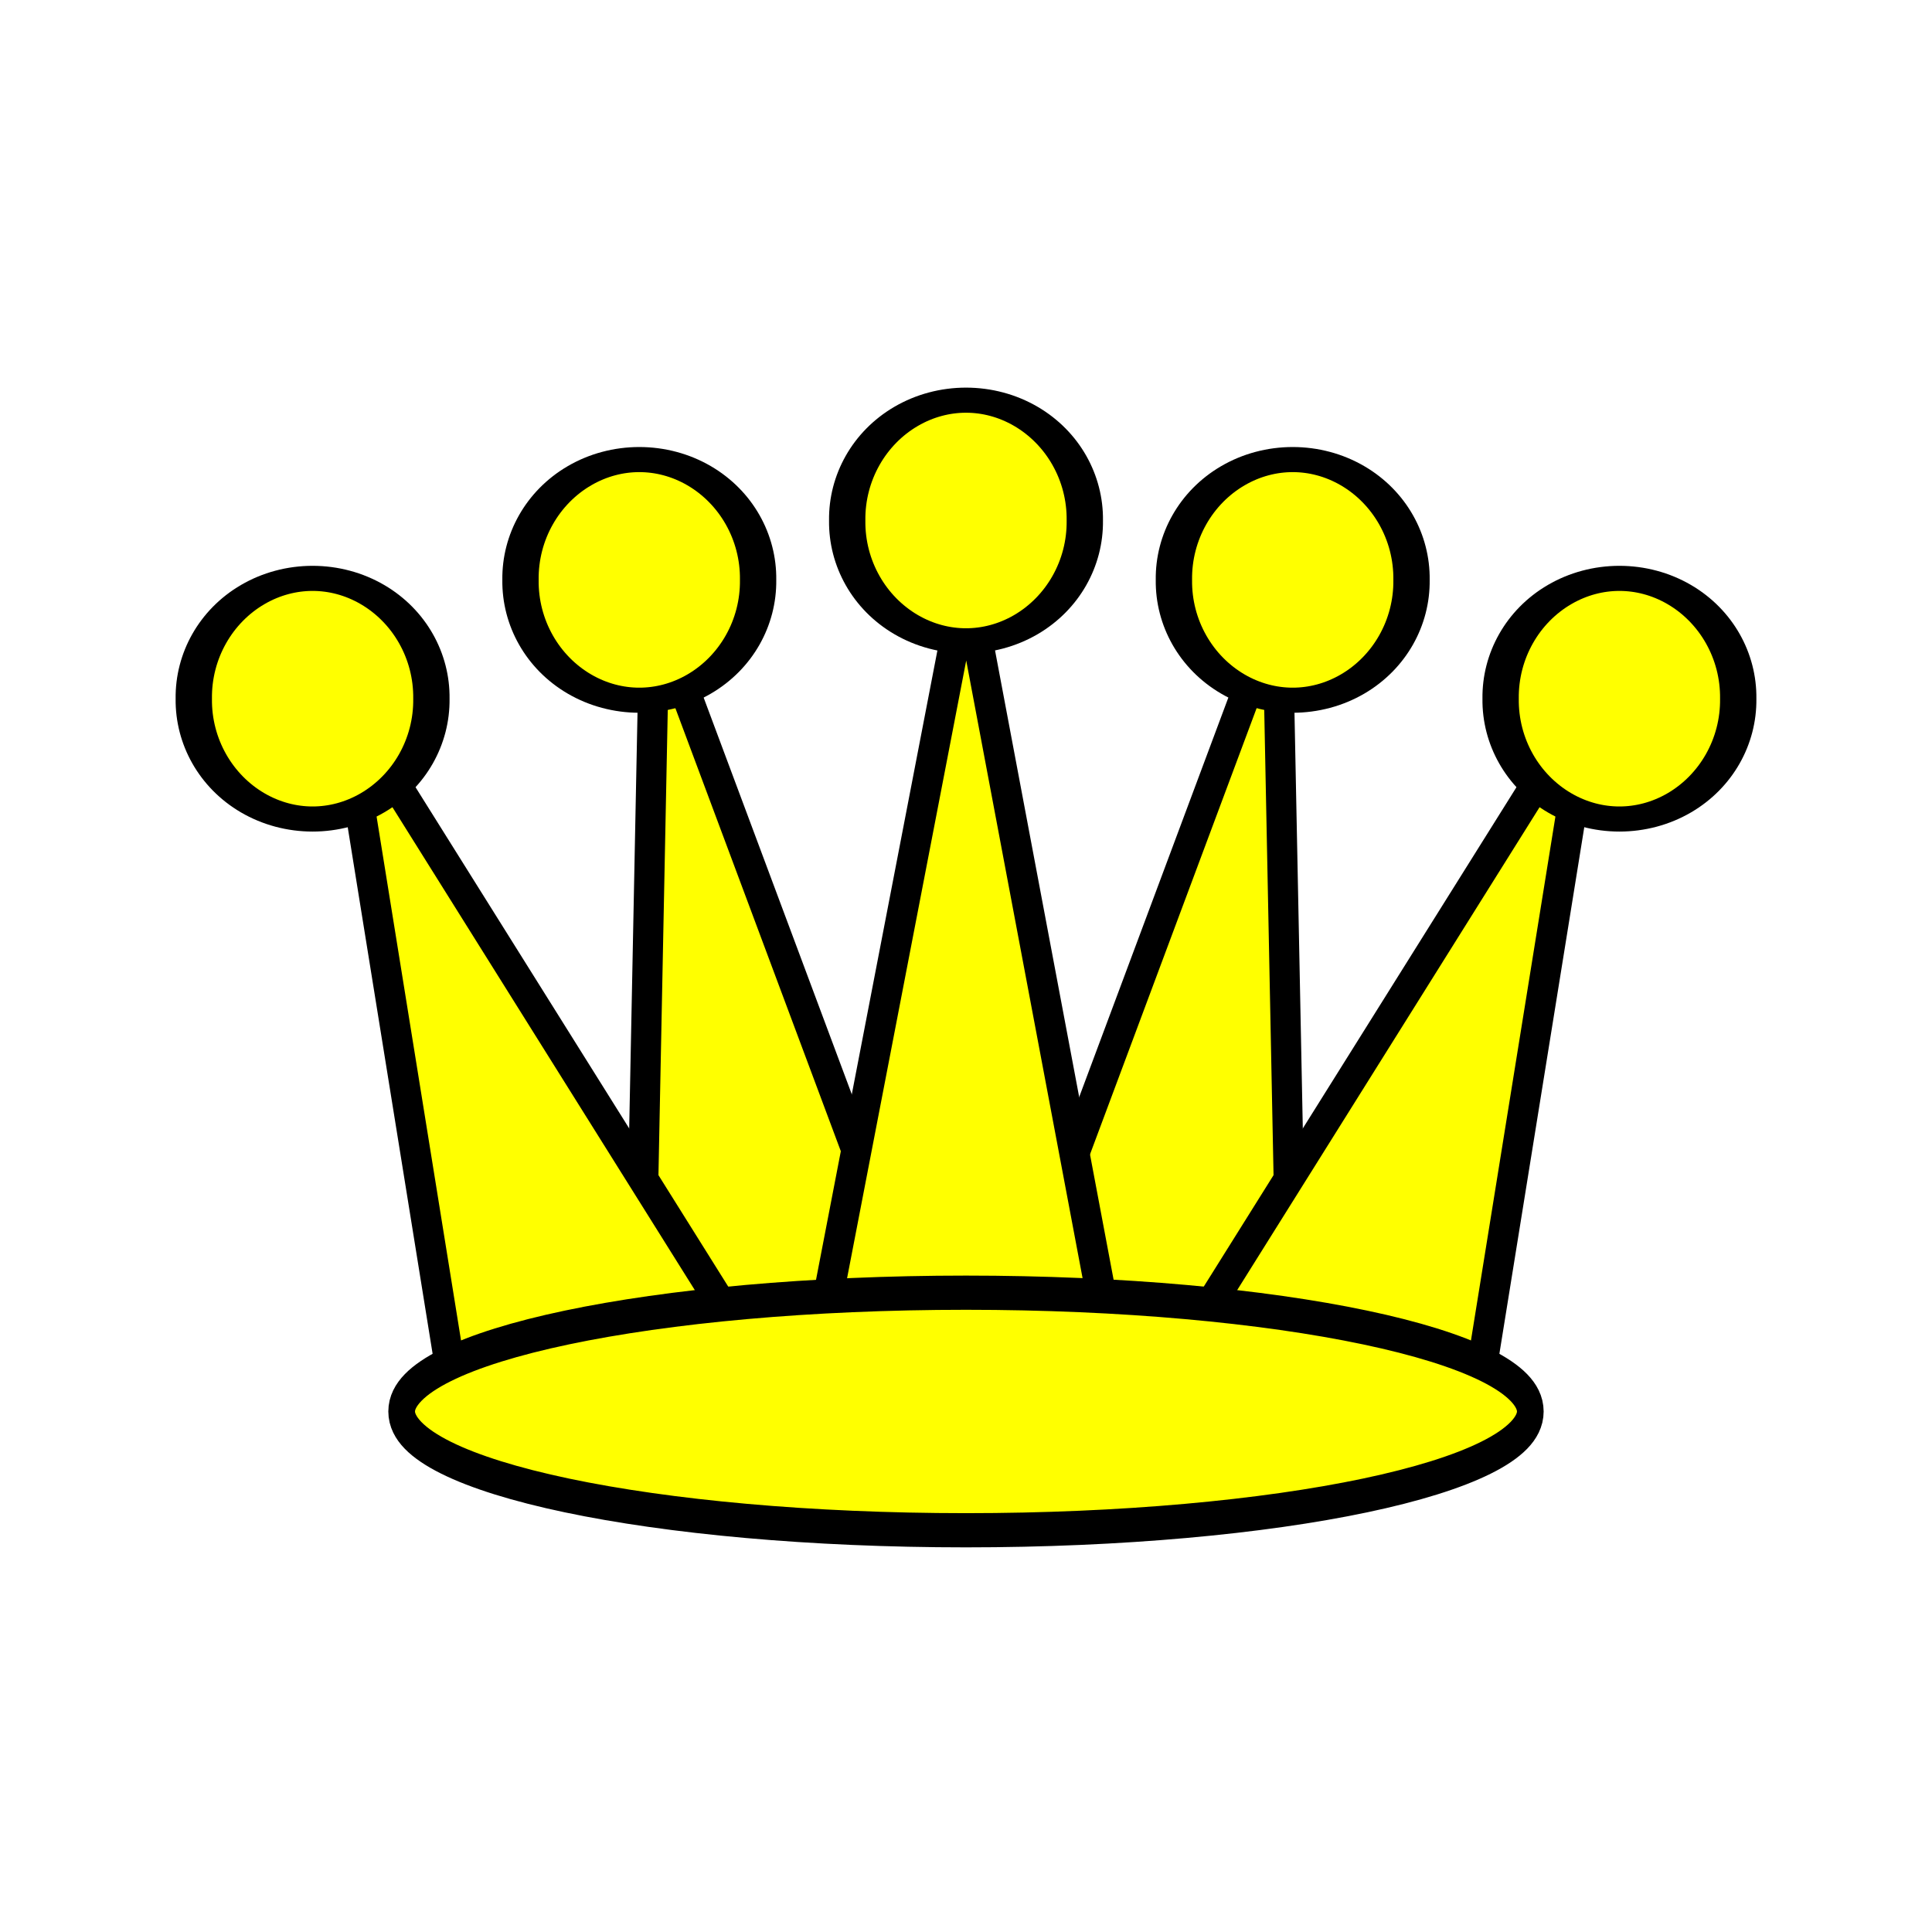
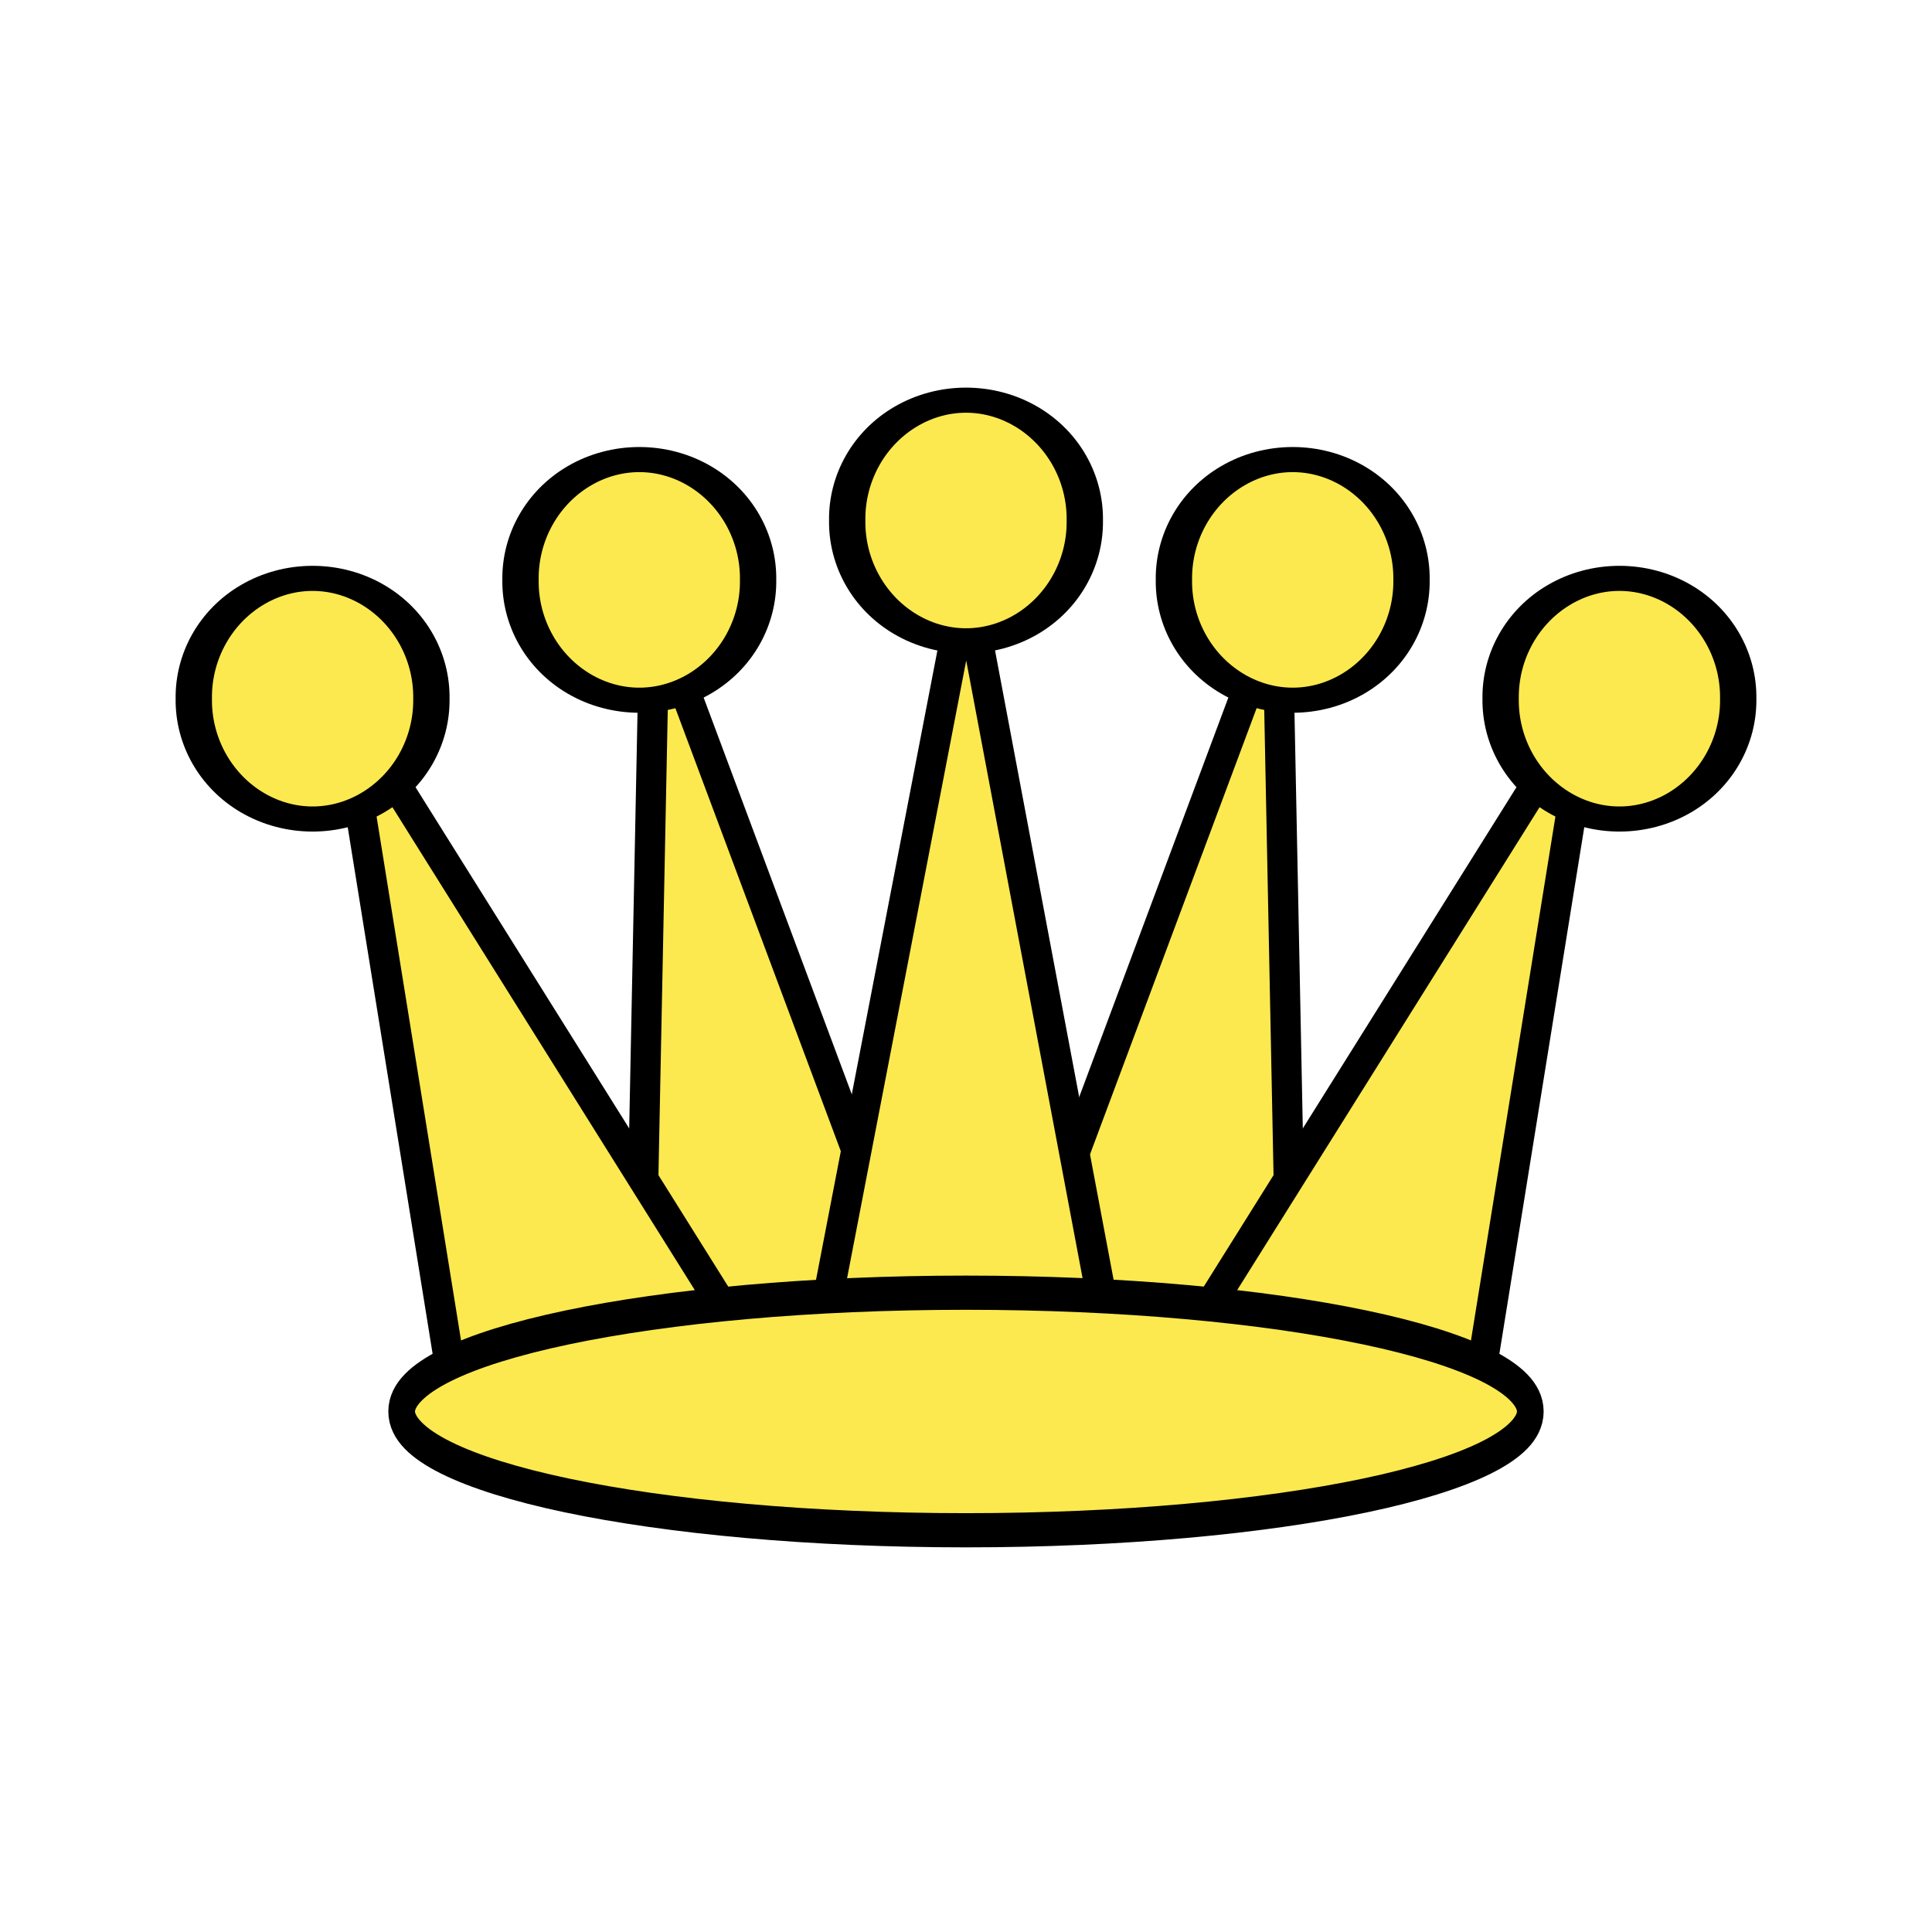
<svg xmlns="http://www.w3.org/2000/svg" id="svg2" width="64" height="64" version="1.1">
  <defs id="defs5" />
-   <path style="fill:#ffff00;fill-opacity:1;fill-rule:nonzero;stroke:#000000;stroke-width:1;stroke-linecap:round;stroke-linejoin:round;stroke-miterlimit:4;stroke-opacity:1" d="m 31.016,45.176 -9.329,-24.983 -0.51,25.48 4.787,1.084 5.052,-1.582 z" id="path2404" />
-   <path style="fill:#ffff00;fill-opacity:1;fill-rule:nonzero;stroke:#000000;stroke-width:1;stroke-linecap:round;stroke-linejoin:round;stroke-miterlimit:4;stroke-opacity:1" d="m 32.984,45.176 9.329,-24.983 0.51,25.48 -4.787,1.084 -5.052,-1.582 z" id="path2406" />
-   <path style="fill:#ffff00;fill-opacity:1;fill-rule:nonzero;stroke:#000000;stroke-width:1;stroke-linecap:round;stroke-linejoin:round;stroke-miterlimit:4;stroke-opacity:1" d="m 25.113,45.142 -13.774,-21.997 3.628,22.505 4.936,1.108 5.21,-1.616 z" id="path2408" />
-   <path style="fill:#ffff00;fill-opacity:1;fill-rule:nonzero;stroke:#000000;stroke-width:1;stroke-linecap:round;stroke-linejoin:round;stroke-miterlimit:4;stroke-opacity:1" d="m 38.887,45.142 13.774,-21.997 -3.628,22.505 -4.936,1.108 -5.21,-1.616 z" id="path2410" />
-   <path style="fill:#ffff00;fill-opacity:1;fill-rule:nonzero;stroke:#000000;stroke-width:1.879;stroke-linecap:round;stroke-linejoin:round;stroke-miterlimit:4;stroke-opacity:1;stroke-dasharray:none" id="path2412" d="m 37.844,874.303 a 6.146,8.895 0 1 1 -12.291,0 6.146,8.895 0 1 1 12.291,0 z" transform="matrix(0.6403792,0,0,0.4424438,0.8786044,-367.6202)" />
-   <path style="fill:#ffff00;fill-opacity:1;fill-rule:nonzero;stroke:#000000;stroke-width:1.879;stroke-linecap:round;stroke-linejoin:round;stroke-miterlimit:4;stroke-opacity:1;stroke-dasharray:none" id="path2414" d="m 37.844,874.303 a 6.146,8.895 0 1 1 -12.291,0 6.146,8.895 0 1 1 12.291,0 z" transform="matrix(0.6403792,0,0,0.4424438,22.52377,-367.6202)" />
-   <path style="fill:#ffff00;fill-opacity:1;fill-rule:nonzero;stroke:#000000;stroke-width:1.879;stroke-linecap:round;stroke-linejoin:round;stroke-miterlimit:4;stroke-opacity:1;stroke-dasharray:none" id="path2416" d="m 37.844,874.303 a 6.146,8.895 0 1 1 -12.291,0 6.146,8.895 0 1 1 12.291,0 z" transform="matrix(0.6403792,0,0,0.4424438,-9.943976,-363.6847)" />
-   <path style="fill:#ffff00;fill-opacity:1;fill-rule:nonzero;stroke:#000000;stroke-width:1.879;stroke-linecap:round;stroke-linejoin:round;stroke-miterlimit:4;stroke-opacity:1;stroke-dasharray:none" id="path2418" d="m 37.844,874.303 a 6.146,8.895 0 1 1 -12.291,0 6.146,8.895 0 1 1 12.291,0 z" transform="matrix(0.6403792,0,0,0.4424438,33.34635,-363.6847)" />
-   <path style="fill:#ffff00;fill-opacity:1;fill-rule:nonzero;stroke:#000000;stroke-width:1;stroke-linecap:round;stroke-linejoin:round;stroke-miterlimit:4;stroke-opacity:1" d="m 36.919,45.25 -4.906,-26.04 -4.933,25.576 4.661,1.973 5.178,-1.508 z" id="path2420" />
-   <path style="fill:#ffff00;fill-opacity:1;fill-rule:nonzero;stroke:#000000;stroke-width:1.879;stroke-linecap:round;stroke-linejoin:round;stroke-miterlimit:4;stroke-opacity:1;stroke-dasharray:none" id="path2422" d="m 37.844,874.303 a 6.146,8.895 0 1 1 -12.291,0 6.146,8.895 0 1 1 12.291,0 z" transform="matrix(0.6403792,0,0,0.4424438,11.70119,-369.5879)" />
-   <path style="fill:#ffff00;fill-opacity:1;fill-rule:nonzero;stroke:#000000;stroke-width:0.475;stroke-linecap:round;stroke-linejoin:round;stroke-miterlimit:4;stroke-opacity:1;stroke-dasharray:none" id="path2424" d="m 59.702,907.577 a 10.048,1.65 0 1 1 -20.096,0 10.048,1.65 0 1 1 20.096,0 z" transform="matrix(1.860454,0,0,2.384752,-60.37955,-2117.589)" />
+   <path style="fill:#fce94f;fill-opacity:1;fill-rule:nonzero;stroke:#000000;stroke-width:1;stroke-linecap:round;stroke-linejoin:round;stroke-miterlimit:4;stroke-opacity:1" d="m 31.016,45.176 -9.329,-24.983 -0.51,25.48 4.787,1.084 5.052,-1.582 z" id="path2404" />
+   <path style="fill:#fce94f;fill-opacity:1;fill-rule:nonzero;stroke:#000000;stroke-width:1;stroke-linecap:round;stroke-linejoin:round;stroke-miterlimit:4;stroke-opacity:1" d="m 32.984,45.176 9.329,-24.983 0.51,25.48 -4.787,1.084 -5.052,-1.582 z" id="path2406" />
+   <path style="fill:#fce94f;fill-opacity:1;fill-rule:nonzero;stroke:#000000;stroke-width:1;stroke-linecap:round;stroke-linejoin:round;stroke-miterlimit:4;stroke-opacity:1" d="m 25.113,45.142 -13.774,-21.997 3.628,22.505 4.936,1.108 5.21,-1.616 z" id="path2408" />
+   <path style="fill:#fce94f;fill-opacity:1;fill-rule:nonzero;stroke:#000000;stroke-width:1;stroke-linecap:round;stroke-linejoin:round;stroke-miterlimit:4;stroke-opacity:1" d="m 38.887,45.142 13.774,-21.997 -3.628,22.505 -4.936,1.108 -5.21,-1.616 z" id="path2410" />
+   <path style="fill:#fce94f;fill-opacity:1;fill-rule:nonzero;stroke:#000000;stroke-width:1.879;stroke-linecap:round;stroke-linejoin:round;stroke-miterlimit:4;stroke-opacity:1;stroke-dasharray:none" id="path2412" d="m 37.844,874.303 a 6.146,8.895 0 1 1 -12.291,0 6.146,8.895 0 1 1 12.291,0 z" transform="matrix(0.6403792,0,0,0.4424438,0.8786044,-367.6202)" />
+   <path style="fill:#fce94f;fill-opacity:1;fill-rule:nonzero;stroke:#000000;stroke-width:1.879;stroke-linecap:round;stroke-linejoin:round;stroke-miterlimit:4;stroke-opacity:1;stroke-dasharray:none" id="path2414" d="m 37.844,874.303 a 6.146,8.895 0 1 1 -12.291,0 6.146,8.895 0 1 1 12.291,0 z" transform="matrix(0.6403792,0,0,0.4424438,22.52377,-367.6202)" />
+   <path style="fill:#fce94f;fill-opacity:1;fill-rule:nonzero;stroke:#000000;stroke-width:1.879;stroke-linecap:round;stroke-linejoin:round;stroke-miterlimit:4;stroke-opacity:1;stroke-dasharray:none" id="path2416" d="m 37.844,874.303 a 6.146,8.895 0 1 1 -12.291,0 6.146,8.895 0 1 1 12.291,0 z" transform="matrix(0.6403792,0,0,0.4424438,-9.943976,-363.6847)" />
+   <path style="fill:#fce94f;fill-opacity:1;fill-rule:nonzero;stroke:#000000;stroke-width:1.879;stroke-linecap:round;stroke-linejoin:round;stroke-miterlimit:4;stroke-opacity:1;stroke-dasharray:none" id="path2418" d="m 37.844,874.303 a 6.146,8.895 0 1 1 -12.291,0 6.146,8.895 0 1 1 12.291,0 z" transform="matrix(0.6403792,0,0,0.4424438,33.34635,-363.6847)" />
+   <path style="fill:#fce94f;fill-opacity:1;fill-rule:nonzero;stroke:#000000;stroke-width:1;stroke-linecap:round;stroke-linejoin:round;stroke-miterlimit:4;stroke-opacity:1" d="m 36.919,45.25 -4.906,-26.04 -4.933,25.576 4.661,1.973 5.178,-1.508 z" id="path2420" />
+   <path style="fill:#fce94f;fill-opacity:1;fill-rule:nonzero;stroke:#000000;stroke-width:1.879;stroke-linecap:round;stroke-linejoin:round;stroke-miterlimit:4;stroke-opacity:1;stroke-dasharray:none" id="path2422" d="m 37.844,874.303 a 6.146,8.895 0 1 1 -12.291,0 6.146,8.895 0 1 1 12.291,0 z" transform="matrix(0.6403792,0,0,0.4424438,11.70119,-369.5879)" />
+   <path style="fill:#fce94f;fill-opacity:1;fill-rule:nonzero;stroke:#000000;stroke-width:0.475;stroke-linecap:round;stroke-linejoin:round;stroke-miterlimit:4;stroke-opacity:1;stroke-dasharray:none" id="path2424" d="m 59.702,907.577 a 10.048,1.65 0 1 1 -20.096,0 10.048,1.65 0 1 1 20.096,0 z" transform="matrix(1.860454,0,0,2.384752,-60.37955,-2117.589)" />
</svg>
